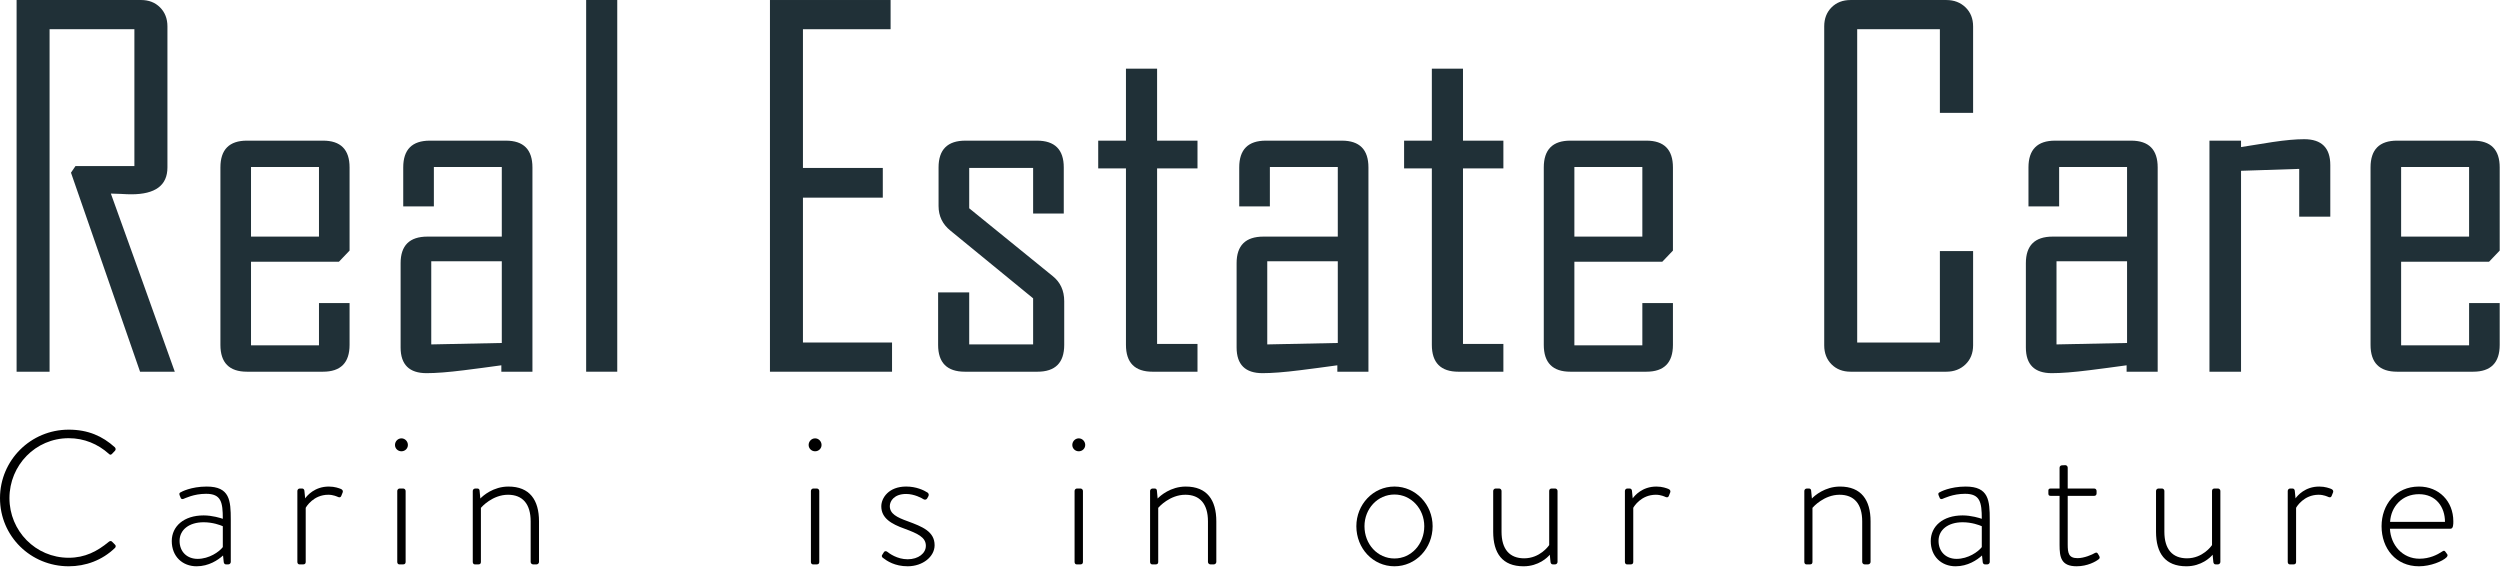
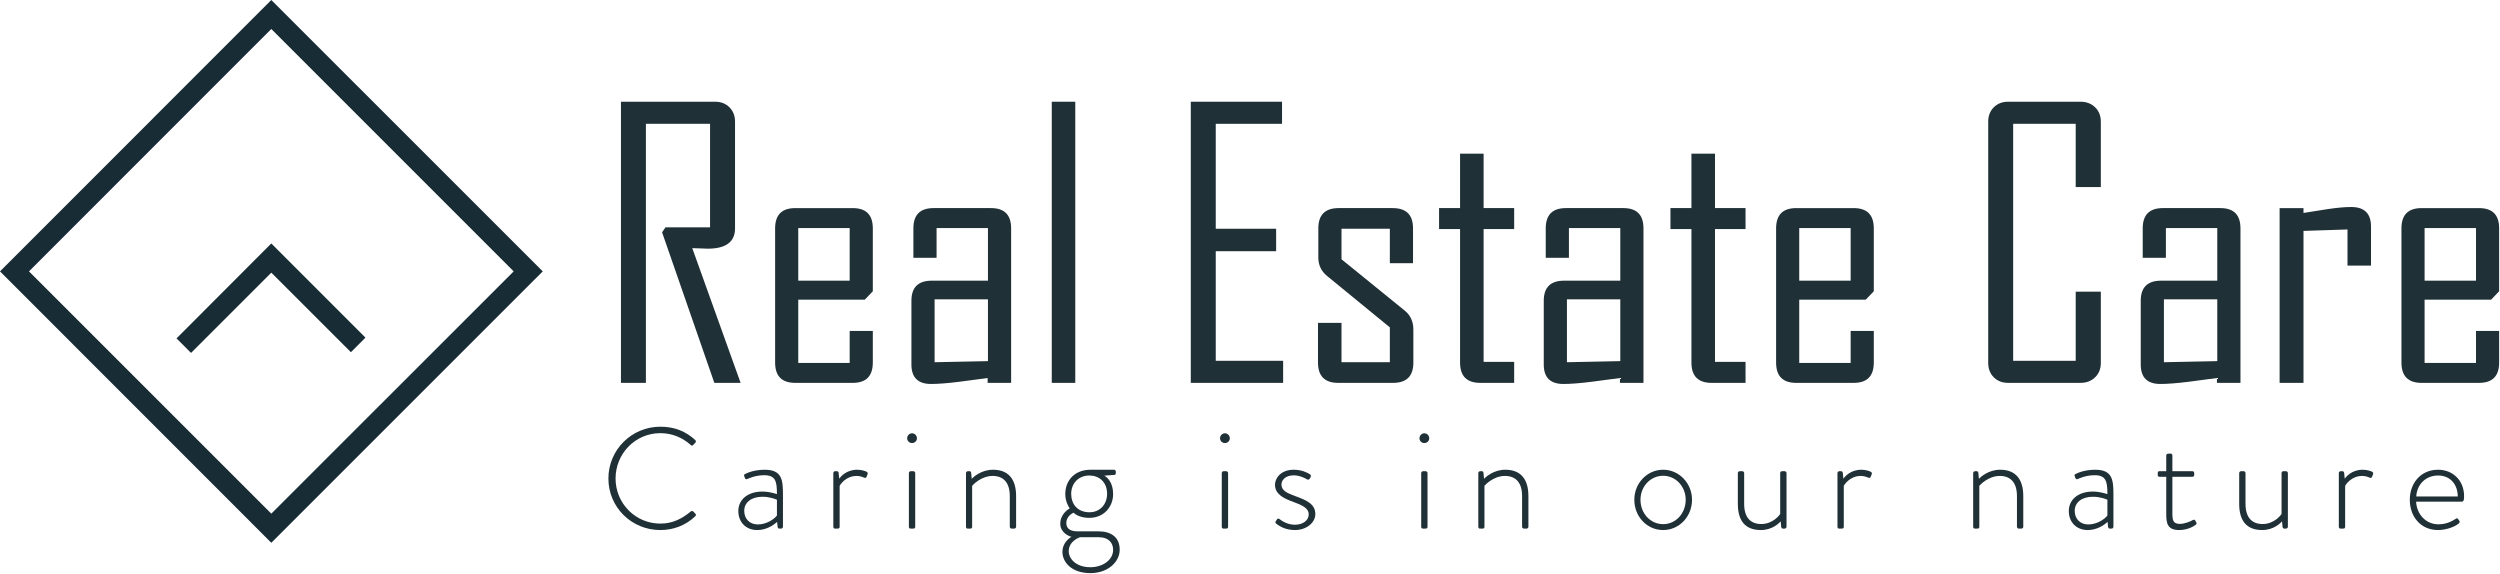
- <svg xmlns="http://www.w3.org/2000/svg" width="100%" height="100%" viewBox="0 0 604 137" version="1.1" xml:space="preserve" style="fill-rule:evenodd;clip-rule:evenodd;stroke-linejoin:round;stroke-miterlimit:2;">
-   <g transform="matrix(4.16667,0,0,4.16667,16.5958,136.814)">
-     <path d="M0,-7.922C1.121,-7.922 1.958,-7.55 2.675,-6.901C2.73,-6.846 2.74,-6.755 2.685,-6.7L2.507,-6.513C2.442,-6.448 2.388,-6.458 2.323,-6.526C1.693,-7.088 0.901,-7.427 0,-7.427C-1.926,-7.427 -3.435,-5.854 -3.435,-3.951C-3.435,-2.058 -1.926,-0.494 0,-0.494C0.947,-0.494 1.661,-0.869 2.323,-1.418C2.388,-1.473 2.452,-1.473 2.498,-1.441L2.685,-1.254C2.74,-1.212 2.74,-1.121 2.685,-1.066C1.935,-0.342 0.979,0 0,0C-2.2,0 -3.983,-1.738 -3.983,-3.951C-3.983,-6.151 -2.2,-7.922 0,-7.922" style="fill-rule:nonzero;" />
+ <svg xmlns="http://www.w3.org/2000/svg" width="100%" height="100%" viewBox="0 0 1038 238" version="1.1" xml:space="preserve" style="fill-rule:evenodd;clip-rule:evenodd;stroke-linejoin:round;stroke-miterlimit:2;">
+   <g transform="matrix(4.16667,0,0,4.16667,73.2925,107.11)">
+     <path d="M0,8.013L9.445,-1.447L18.825,7.938L17.378,9.389L9.445,1.462L1.446,9.46L0,8.013Z" style="fill:rgb(24,44,53);fill-rule:nonzero;" />
  </g>
-   <g transform="matrix(4.16667,0,0,4.16667,47.7317,119.344)">
-     <path d="M0,3.763C0.672,3.763 1.253,3.356 1.464,3.081L1.464,1.87C1.321,1.805 0.882,1.64 0.352,1.64C-0.484,1.64 -1.043,2.07 -1.043,2.72C-1.043,3.356 -0.604,3.763 0,3.763M0.352,1.243C0.859,1.243 1.344,1.398 1.464,1.44C1.464,0.474 1.367,-0.01 0.495,-0.01C-0.229,-0.01 -0.727,0.255 -0.824,0.287C-0.914,0.319 -0.969,0.274 -0.988,0.2L-1.043,0.067C-1.079,-0.033 -1.034,-0.078 -0.979,-0.097C-0.946,-0.12 -0.384,-0.43 0.53,-0.43C1.871,-0.43 1.926,0.374 1.926,1.498L1.926,3.941C1.926,4.018 1.861,4.083 1.784,4.083L1.651,4.083C1.574,4.083 1.541,4.038 1.519,3.964L1.477,3.566C1.189,3.831 0.649,4.193 -0.055,4.193C-0.869,4.193 -1.496,3.631 -1.496,2.729C-1.496,1.883 -0.804,1.243 0.352,1.243" style="fill-rule:nonzero;" />
+   <g transform="matrix(4.16667,0,0,4.16667,12.0333,112.688)">
+     <path d="M0,-0.003L24.147,24.139L48.3,-0.003L24.147,-24.156L0,-0.003ZM-2.888,-0.003L24.147,-27.045L51.197,-0.003L24.147,27.042L-2.888,-0.003Z" style="fill:rgb(24,44,53);fill-rule:nonzero;" />
  </g>
-   <g transform="matrix(4.16667,0,0,4.16667,71.8429,135.294)">
-     <path d="M0,-4.003C0,-4.081 0.064,-4.145 0.142,-4.145L0.274,-4.145C0.339,-4.145 0.394,-4.103 0.407,-4.026L0.452,-3.573C0.562,-3.729 1.001,-4.258 1.825,-4.258C2.177,-4.258 2.42,-4.158 2.507,-4.126C2.607,-4.09 2.662,-4.016 2.63,-3.925L2.542,-3.706C2.507,-3.628 2.442,-3.619 2.365,-3.651C2.31,-3.673 2.09,-3.783 1.793,-3.783C0.934,-3.783 0.517,-3.092 0.484,-3.024L0.484,0.113C0.484,0.2 0.439,0.255 0.339,0.255L0.119,0.255C0.045,0.255 0,0.19 0,0.113L0,-4.003Z" style="fill-rule:nonzero;" />
+   <g transform="matrix(4.16667,0,0,4.16667,274.182,220.075)">
+     <path d="M0,-10.298C1.457,-10.298 2.545,-9.815 3.477,-8.971C3.548,-8.9 3.561,-8.782 3.49,-8.71L3.259,-8.467C3.175,-8.383 3.104,-8.395 3.02,-8.484C2.2,-9.215 1.171,-9.655 0,-9.655C-2.503,-9.655 -4.464,-7.61 -4.464,-5.136C-4.464,-2.675 -2.503,-0.643 0,-0.643C1.23,-0.643 2.158,-1.13 3.02,-1.844C3.104,-1.915 3.188,-1.915 3.246,-1.873L3.49,-1.63C3.561,-1.575 3.561,-1.458 3.49,-1.386C2.516,-0.445 1.272,0 0,0C-2.86,0 -5.178,-2.259 -5.178,-5.136C-5.178,-7.996 -2.86,-10.298 0,-10.298" style="fill:rgb(32,48,55);fill-rule:nonzero;" />
  </g>
-   <g transform="matrix(4.16667,0,0,4.16667,95.9779,123.648)">
-     <path d="M0,-1.208C0,-1.286 0.065,-1.35 0.142,-1.35L0.339,-1.35C0.417,-1.35 0.485,-1.286 0.485,-1.208L0.485,2.908C0.485,2.995 0.439,3.05 0.339,3.05L0.12,3.05C0.042,3.05 0,2.985 0,2.908L0,-1.208ZM-0.132,-3.874C-0.132,-4.08 0.032,-4.258 0.243,-4.258C0.453,-4.258 0.617,-4.08 0.617,-3.874C0.617,-3.673 0.453,-3.508 0.243,-3.508C0.032,-3.508 -0.132,-3.673 -0.132,-3.874" style="fill-rule:nonzero;" />
+   <g transform="matrix(4.16667,0,0,4.16667,314.654,197.364)">
+     <path d="M0,4.892C0.874,4.892 1.63,4.363 1.903,4.006L1.903,2.431C1.718,2.347 1.146,2.133 0.458,2.133C-0.63,2.133 -1.356,2.691 -1.356,3.536C-1.356,4.363 -0.785,4.892 0,4.892M0.458,1.616C1.117,1.616 1.747,1.818 1.903,1.872C1.903,0.617 1.777,-0.013 0.643,-0.013C-0.298,-0.013 -0.945,0.331 -1.071,0.373C-1.188,0.415 -1.26,0.356 -1.285,0.26L-1.356,0.087C-1.402,-0.043 -1.344,-0.102 -1.272,-0.127C-1.23,-0.156 -0.5,-0.559 0.689,-0.559C2.432,-0.559 2.503,0.487 2.503,1.948L2.503,5.123C2.503,5.224 2.419,5.308 2.318,5.308L2.146,5.308C2.045,5.308 2.003,5.249 1.974,5.152L1.919,4.636C1.546,4.98 0.844,5.451 -0.071,5.451C-1.129,5.451 -1.944,4.72 -1.944,3.548C-1.944,2.448 -1.045,1.616 0.458,1.616" style="fill:rgb(32,48,55);fill-rule:nonzero;" />
  </g>
-   <g transform="matrix(4.16667,0,0,4.16667,114.22,135.294)">
-     <path d="M0,-4.003C0,-4.081 0.064,-4.145 0.155,-4.145L0.265,-4.145C0.339,-4.145 0.384,-4.103 0.394,-4.035L0.439,-3.564C0.582,-3.719 1.189,-4.258 2.067,-4.258C3.302,-4.258 3.841,-3.477 3.841,-2.242L3.841,0.113C3.841,0.19 3.773,0.255 3.696,0.255L3.499,0.255C3.421,0.255 3.357,0.19 3.357,0.113L3.357,-2.242C3.357,-3.257 2.882,-3.783 2.045,-3.783C1.144,-3.783 0.517,-3.079 0.472,-3.024L0.472,0.113C0.472,0.2 0.43,0.255 0.33,0.255L0.12,0.255C0.045,0.255 0,0.19 0,0.113L0,-4.003Z" style="fill-rule:nonzero;" />
+   <g transform="matrix(4.16667,0,0,4.16667,345.995,218.095)">
+     <path d="M0,-5.203C0,-5.304 0.084,-5.388 0.185,-5.388L0.357,-5.388C0.441,-5.388 0.512,-5.333 0.529,-5.232L0.588,-4.644C0.73,-4.846 1.302,-5.535 2.373,-5.535C2.831,-5.535 3.146,-5.404 3.259,-5.362C3.389,-5.316 3.46,-5.22 3.418,-5.102L3.305,-4.816C3.259,-4.716 3.175,-4.703 3.074,-4.745C3.002,-4.774 2.717,-4.917 2.331,-4.917C1.213,-4.917 0.672,-4.018 0.63,-3.931L0.63,0.148C0.63,0.261 0.571,0.332 0.441,0.332L0.155,0.332C0.059,0.332 0,0.248 0,0.148L0,-5.203Z" style="fill:rgb(32,48,55);fill-rule:nonzero;" />
  </g>
-   <g transform="matrix(4.16667,0,0,4.16667,195.917,123.648)">
-     <path d="M0,-1.208C0,-1.286 0.065,-1.35 0.142,-1.35L0.339,-1.35C0.417,-1.35 0.485,-1.286 0.485,-1.208L0.485,2.908C0.485,2.995 0.439,3.05 0.339,3.05L0.12,3.05C0.042,3.05 0,2.985 0,2.908L0,-1.208ZM-0.132,-3.874C-0.132,-4.08 0.032,-4.258 0.243,-4.258C0.453,-4.258 0.617,-4.08 0.617,-3.874C0.617,-3.673 0.453,-3.508 0.243,-3.508C0.032,-3.508 -0.132,-3.673 -0.132,-3.874" style="fill-rule:nonzero;" />
+   <g transform="matrix(4.16667,0,0,4.16667,377.37,202.961)">
+     <path d="M0,-1.571C0,-1.672 0.084,-1.756 0.185,-1.756L0.441,-1.756C0.542,-1.756 0.63,-1.672 0.63,-1.571L0.63,3.78C0.63,3.893 0.571,3.964 0.441,3.964L0.155,3.964C0.055,3.964 0,3.88 0,3.78L0,-1.571ZM-0.172,-5.035C-0.172,-5.304 0.042,-5.535 0.315,-5.535C0.588,-5.535 0.802,-5.304 0.802,-5.035C0.802,-4.775 0.588,-4.561 0.315,-4.561C0.042,-4.561 -0.172,-4.775 -0.172,-5.035" style="fill:rgb(32,48,55);fill-rule:nonzero;" />
  </g>
-   <g transform="matrix(4.16667,0,0,4.16667,213.109,120.253)">
-     <path d="M0,3.325L0.11,3.151C0.142,3.096 0.229,3.073 0.307,3.138C0.417,3.225 0.869,3.568 1.483,3.568C2.113,3.568 2.539,3.216 2.539,2.786C2.539,2.282 2.045,2.072 1.308,1.797C0.526,1.519 -0.045,1.18 -0.045,0.498C-0.045,0.013 0.384,-0.649 1.396,-0.649C1.98,-0.649 2.42,-0.439 2.64,-0.297C2.704,-0.251 2.727,-0.164 2.685,-0.087L2.617,0.036C2.575,0.111 2.484,0.133 2.41,0.091C2.31,0.023 1.871,-0.219 1.396,-0.219C0.704,-0.219 0.449,0.188 0.449,0.485C0.449,0.928 0.846,1.135 1.496,1.367C2.319,1.674 3.046,1.949 3.046,2.753C3.046,3.412 2.365,3.974 1.483,3.974C0.736,3.974 0.284,3.668 0.042,3.48C0,3.448 -0.036,3.38 0,3.325" style="fill-rule:nonzero;" />
+   <g transform="matrix(4.16667,0,0,4.16667,401.08,218.095)">
+     <path d="M0,-5.203C0,-5.304 0.084,-5.388 0.202,-5.388L0.345,-5.388C0.441,-5.388 0.5,-5.333 0.513,-5.245L0.571,-4.632C0.756,-4.833 1.545,-5.535 2.688,-5.535C4.292,-5.535 4.994,-4.518 4.994,-2.914L4.994,0.148C4.994,0.248 4.905,0.332 4.805,0.332L4.548,0.332C4.448,0.332 4.364,0.248 4.364,0.148L4.364,-2.914C4.364,-4.233 3.746,-4.917 2.659,-4.917C1.487,-4.917 0.672,-4.002 0.613,-3.931L0.613,0.148C0.613,0.261 0.559,0.332 0.429,0.332L0.155,0.332C0.059,0.332 0,0.248 0,0.148L0,-5.203Z" style="fill:rgb(32,48,55);fill-rule:nonzero;" />
  </g>
-   <g transform="matrix(4.16667,0,0,4.16667,259.618,123.648)">
-     <path d="M0,-1.208C0,-1.286 0.065,-1.35 0.142,-1.35L0.339,-1.35C0.417,-1.35 0.485,-1.286 0.485,-1.208L0.485,2.908C0.485,2.995 0.439,3.05 0.339,3.05L0.12,3.05C0.042,3.05 0,2.985 0,2.908L0,-1.208ZM-0.132,-3.874C-0.132,-4.08 0.032,-4.258 0.242,-4.258C0.453,-4.258 0.617,-4.08 0.617,-3.874C0.617,-3.673 0.453,-3.508 0.242,-3.508C0.032,-3.508 -0.132,-3.673 -0.132,-3.874" style="fill-rule:nonzero;" />
+   <g transform="matrix(4.16667,0,0,4.16667,459.665,227.935)">
+     <path d="M0,-5.49C0,-6.691 -0.815,-7.321 -1.76,-7.321C-2.864,-7.321 -3.578,-6.523 -3.578,-5.49C-3.578,-4.49 -2.961,-3.659 -1.76,-3.659C-0.689,-3.659 0,-4.473 0,-5.49M-1.676,1.818C-0.386,1.818 0.601,1.062 0.601,0.087C0.601,-0.572 0.197,-1.173 -0.861,-1.173L-2.663,-1.173C-2.805,-1.156 -3.822,-0.757 -3.822,0.218C-3.822,1.003 -3.062,1.818 -1.676,1.818M-3.721,-4.045C-3.876,-4.247 -4.166,-4.788 -4.166,-5.477C-4.166,-6.85 -3.204,-7.896 -1.659,-7.896L0.685,-7.896C0.798,-7.896 0.869,-7.808 0.869,-7.707L0.869,-7.552C0.869,-7.481 0.827,-7.392 0.743,-7.38L-0.286,-7.308C-0.017,-7.166 0.601,-6.666 0.601,-5.477C0.601,-4.205 -0.315,-3.1 -1.776,-3.1C-2.633,-3.1 -3.15,-3.415 -3.334,-3.617C-3.448,-3.575 -4.065,-3.26 -4.065,-2.588C-4.065,-1.916 -3.49,-1.757 -2.936,-1.757L-0.861,-1.757C0.37,-1.757 1.256,-1.198 1.256,0.074C1.256,1.288 0.084,2.406 -1.659,2.406C-3.607,2.406 -4.452,1.259 -4.452,0.289C-4.452,-0.555 -3.851,-1.03 -3.549,-1.215C-3.834,-1.269 -4.666,-1.656 -4.666,-2.516C-4.666,-3.474 -3.876,-3.961 -3.721,-4.045" style="fill:rgb(32,48,55);fill-rule:nonzero;" />
  </g>
-   <g transform="matrix(4.16667,0,0,4.16667,277.859,135.294)">
-     <path d="M0,-4.003C0,-4.081 0.064,-4.145 0.155,-4.145L0.265,-4.145C0.339,-4.145 0.384,-4.103 0.394,-4.035L0.439,-3.564C0.582,-3.719 1.189,-4.258 2.067,-4.258C3.302,-4.258 3.841,-3.477 3.841,-2.242L3.841,0.113C3.841,0.19 3.773,0.255 3.696,0.255L3.499,0.255C3.421,0.255 3.356,0.19 3.356,0.113L3.356,-2.242C3.356,-3.257 2.882,-3.783 2.045,-3.783C1.144,-3.783 0.517,-3.079 0.472,-3.024L0.472,0.113C0.472,0.2 0.43,0.255 0.33,0.255L0.12,0.255C0.045,0.255 0,0.19 0,0.113L0,-4.003Z" style="fill-rule:nonzero;" />
+   <g transform="matrix(4.16667,0,0,4.16667,507.279,202.961)">
+     <path d="M0,-1.571C0,-1.672 0.084,-1.756 0.185,-1.756L0.441,-1.756C0.542,-1.756 0.63,-1.672 0.63,-1.571L0.63,3.78C0.63,3.893 0.571,3.964 0.441,3.964L0.155,3.964C0.055,3.964 0,3.88 0,3.78L0,-1.571ZM-0.172,-5.035C-0.172,-5.304 0.042,-5.535 0.315,-5.535C0.588,-5.535 0.802,-5.304 0.802,-5.035C0.802,-4.775 0.588,-4.561 0.315,-4.561C0.042,-4.561 -0.172,-4.775 -0.172,-5.035" style="fill:rgb(32,48,55);fill-rule:nonzero;" />
  </g>
-   <g transform="matrix(4.16667,0,0,4.16667,336.9,119.433)">
-     <path d="M0,3.719C0.969,3.719 1.729,2.895 1.729,1.848C1.729,0.837 0.969,0.01 0,0.01C-0.979,0.01 -1.738,0.837 -1.738,1.848C-1.738,2.895 -0.979,3.719 0,3.719M0,-0.452C1.234,-0.452 2.213,0.595 2.213,1.848C2.213,3.137 1.234,4.171 0,4.171C-1.244,4.171 -2.209,3.137 -2.209,1.848C-2.209,0.595 -1.244,-0.452 0,-0.452" style="fill-rule:nonzero;" />
+   <g transform="matrix(4.16667,0,0,4.16667,529.624,198.549)">
+     <path d="M0,4.322L0.143,4.095C0.185,4.024 0.298,3.994 0.399,4.078C0.542,4.192 1.13,4.637 1.928,4.637C2.747,4.637 3.301,4.179 3.301,3.621C3.301,2.966 2.659,2.693 1.701,2.336C0.685,1.974 -0.059,1.533 -0.059,0.647C-0.059,0.017 0.5,-0.844 1.814,-0.844C2.575,-0.844 3.146,-0.571 3.431,-0.386C3.515,-0.327 3.545,-0.214 3.49,-0.113L3.402,0.047C3.347,0.143 3.229,0.173 3.133,0.118C3.003,0.03 2.432,-0.285 1.814,-0.285C0.916,-0.285 0.584,0.244 0.584,0.631C0.584,1.206 1.101,1.475 1.945,1.777C3.016,2.176 3.96,2.533 3.96,3.579C3.96,4.435 3.074,5.166 1.928,5.166C0.958,5.166 0.37,4.767 0.055,4.524C0,4.482 -0.046,4.393 0,4.322" style="fill:rgb(32,48,55);fill-rule:nonzero;" />
  </g>
-   <g transform="matrix(4.16667,0,0,4.16667,360.755,136.223)">
-     <path d="M0,-4.226C0,-4.304 0.068,-4.368 0.146,-4.368L0.343,-4.368C0.42,-4.368 0.484,-4.304 0.484,-4.226L0.484,-1.861C0.484,-0.837 0.96,-0.32 1.796,-0.32C2.707,-0.32 3.215,-1.034 3.247,-1.089L3.247,-4.226C3.247,-4.313 3.302,-4.368 3.393,-4.368L3.59,-4.368C3.667,-4.368 3.731,-4.304 3.731,-4.226L3.731,-0.11C3.731,-0.033 3.667,0.032 3.59,0.032L3.457,0.032C3.37,0.032 3.338,-0.033 3.324,-0.101L3.282,-0.53C3.16,-0.375 2.633,0.142 1.761,0.142C0.53,0.142 0,-0.617 0,-1.861L0,-4.226Z" style="fill-rule:nonzero;" />
+   <g transform="matrix(4.16667,0,0,4.16667,590.081,202.961)">
+     <path d="M0,-1.571C0,-1.672 0.084,-1.756 0.185,-1.756L0.441,-1.756C0.542,-1.756 0.63,-1.672 0.63,-1.571L0.63,3.78C0.63,3.893 0.571,3.964 0.441,3.964L0.156,3.964C0.055,3.964 0,3.88 0,3.78L0,-1.571ZM-0.172,-5.035C-0.172,-5.304 0.042,-5.535 0.315,-5.535C0.588,-5.535 0.802,-5.304 0.802,-5.035C0.802,-4.775 0.588,-4.561 0.315,-4.561C0.042,-4.561 -0.172,-4.775 -0.172,-5.035" style="fill:rgb(32,48,55);fill-rule:nonzero;" />
  </g>
-   <g transform="matrix(4.16667,0,0,4.16667,392.578,135.294)">
-     <path d="M0,-4.003C0,-4.081 0.064,-4.145 0.142,-4.145L0.274,-4.145C0.339,-4.145 0.395,-4.103 0.407,-4.026L0.452,-3.573C0.562,-3.729 1.001,-4.258 1.825,-4.258C2.178,-4.258 2.42,-4.158 2.507,-4.126C2.607,-4.09 2.662,-4.016 2.63,-3.925L2.543,-3.706C2.507,-3.628 2.442,-3.619 2.365,-3.651C2.31,-3.673 2.09,-3.783 1.793,-3.783C0.934,-3.783 0.517,-3.092 0.484,-3.024L0.484,0.113C0.484,0.2 0.439,0.255 0.339,0.255L0.119,0.255C0.045,0.255 0,0.19 0,0.113L0,-4.003Z" style="fill-rule:nonzero;" />
+   <g transform="matrix(4.16667,0,0,4.16667,613.793,218.095)">
+     <path d="M0,-5.203C0,-5.304 0.084,-5.388 0.202,-5.388L0.344,-5.388C0.441,-5.388 0.5,-5.333 0.512,-5.245L0.571,-4.632C0.756,-4.833 1.545,-5.535 2.688,-5.535C4.292,-5.535 4.993,-4.518 4.993,-2.914L4.993,0.148C4.993,0.248 4.905,0.332 4.804,0.332L4.548,0.332C4.447,0.332 4.363,0.248 4.363,0.148L4.363,-2.914C4.363,-4.233 3.746,-4.917 2.658,-4.917C1.486,-4.917 0.672,-4.002 0.613,-3.931L0.613,0.148C0.613,0.261 0.559,0.332 0.428,0.332L0.155,0.332C0.059,0.332 0,0.248 0,0.148L0,-5.203Z" style="fill:rgb(32,48,55);fill-rule:nonzero;" />
  </g>
-   <g transform="matrix(4.16667,0,0,4.16667,435.925,135.294)">
-     <path d="M0,-4.003C0,-4.081 0.064,-4.145 0.155,-4.145L0.265,-4.145C0.339,-4.145 0.384,-4.103 0.394,-4.035L0.439,-3.564C0.581,-3.719 1.188,-4.258 2.067,-4.258C3.302,-4.258 3.841,-3.477 3.841,-2.242L3.841,0.113C3.841,0.19 3.773,0.255 3.695,0.255L3.499,0.255C3.421,0.255 3.356,0.19 3.356,0.113L3.356,-2.242C3.356,-3.257 2.882,-3.783 2.045,-3.783C1.144,-3.783 0.517,-3.079 0.472,-3.024L0.472,0.113C0.472,0.2 0.43,0.255 0.329,0.255L0.119,0.255C0.045,0.255 0,0.19 0,0.113L0,-4.003Z" style="fill-rule:nonzero;" />
+   <g transform="matrix(4.16667,0,0,4.16667,690.541,197.483)">
+     <path d="M0,4.834C1.26,4.834 2.247,3.763 2.247,2.402C2.247,1.088 1.26,0.013 0,0.013C-1.272,0.013 -2.259,1.088 -2.259,2.402C-2.259,3.763 -1.272,4.834 0,4.834M0,-0.588C1.604,-0.588 2.877,0.773 2.877,2.402C2.877,4.078 1.604,5.422 0,5.422C-1.617,5.422 -2.873,4.078 -2.873,2.402C-2.873,0.773 -1.617,-0.588 0,-0.588" style="fill:rgb(32,48,55);fill-rule:nonzero;" />
  </g>
-   <g transform="matrix(4.16667,0,0,4.16667,472.701,119.344)">
-     <path d="M0,3.763C0.672,3.763 1.254,3.356 1.464,3.081L1.464,1.87C1.321,1.805 0.882,1.64 0.353,1.64C-0.484,1.64 -1.044,2.07 -1.044,2.72C-1.044,3.356 -0.604,3.763 0,3.763M0.353,1.243C0.859,1.243 1.344,1.398 1.464,1.44C1.464,0.474 1.363,-0.01 0.494,-0.01C-0.229,-0.01 -0.727,0.255 -0.824,0.287C-0.914,0.319 -0.969,0.274 -0.988,0.2L-1.044,0.067C-1.079,-0.033 -1.034,-0.078 -0.979,-0.097C-0.946,-0.12 -0.385,-0.43 0.53,-0.43C1.871,-0.43 1.926,0.374 1.926,1.498L1.926,3.941C1.926,4.018 1.861,4.083 1.783,4.083L1.651,4.083C1.573,4.083 1.541,4.038 1.519,3.964L1.477,3.566C1.189,3.831 0.649,4.193 -0.055,4.193C-0.869,4.193 -1.496,3.631 -1.496,2.729C-1.496,1.883 -0.805,1.243 0.353,1.243" style="fill-rule:nonzero;" />
+   <g transform="matrix(4.16667,0,0,4.16667,721.547,219.303)">
+     <path d="M0,-5.493C0,-5.594 0.089,-5.678 0.189,-5.678L0.445,-5.678C0.547,-5.678 0.631,-5.594 0.631,-5.493L0.631,-2.419C0.631,-1.087 1.248,-0.415 2.336,-0.415C3.52,-0.415 4.179,-1.344 4.221,-1.415L4.221,-5.493C4.221,-5.606 4.293,-5.678 4.41,-5.678L4.666,-5.678C4.767,-5.678 4.852,-5.594 4.852,-5.493L4.852,-0.142C4.852,-0.042 4.767,0.042 4.666,0.042L4.494,0.042C4.381,0.042 4.339,-0.042 4.322,-0.13L4.268,-0.688C4.107,-0.487 3.423,0.185 2.289,0.185C0.689,0.185 0,-0.802 0,-2.419L0,-5.493Z" style="fill:rgb(32,48,55);fill-rule:nonzero;" />
  </g>
-   <g transform="matrix(4.16667,0,0,4.16667,497.592,129.395)">
-     <path d="M0,-2.303L-0.517,-2.303C-0.627,-2.303 -0.649,-2.358 -0.649,-2.445L-0.649,-2.619C-0.649,-2.697 -0.595,-2.729 -0.517,-2.729L0,-2.729L0,-3.931C0,-4.018 0.064,-4.074 0.143,-4.074L0.33,-4.083C0.407,-4.083 0.472,-4.018 0.472,-3.941L0.472,-2.729L2.003,-2.729C2.091,-2.729 2.146,-2.665 2.146,-2.587L2.146,-2.445C2.146,-2.358 2.091,-2.303 2.003,-2.303L0.472,-2.303L0.472,0.505C0.472,1.022 0.526,1.309 1.044,1.309C1.432,1.309 1.903,1.099 2.045,1.012C2.146,0.957 2.19,0.999 2.223,1.054L2.301,1.186C2.343,1.264 2.333,1.328 2.265,1.374C2.101,1.506 1.619,1.78 0.988,1.78C0.078,1.78 0,1.241 0,0.537L0,-2.303Z" style="fill-rule:nonzero;" />
+   <g transform="matrix(4.16667,0,0,4.16667,762.917,218.095)">
+     <path d="M0,-5.203C0,-5.304 0.084,-5.388 0.185,-5.388L0.356,-5.388C0.44,-5.388 0.512,-5.333 0.529,-5.232L0.588,-4.644C0.73,-4.846 1.302,-5.535 2.372,-5.535C2.83,-5.535 3.146,-5.404 3.259,-5.362C3.389,-5.316 3.46,-5.22 3.418,-5.102L3.305,-4.816C3.259,-4.716 3.175,-4.703 3.074,-4.745C3.003,-4.774 2.717,-4.917 2.33,-4.917C1.214,-4.917 0.672,-4.018 0.63,-3.931L0.63,0.148C0.63,0.261 0.571,0.332 0.44,0.332L0.155,0.332C0.059,0.332 0,0.248 0,0.148L0,-5.203Z" style="fill:rgb(32,48,55);fill-rule:nonzero;" />
  </g>
-   <g transform="matrix(4.16667,0,0,4.16667,520.895,136.223)">
-     <path d="M0,-4.226C0,-4.304 0.067,-4.368 0.146,-4.368L0.343,-4.368C0.42,-4.368 0.484,-4.304 0.484,-4.226L0.484,-1.861C0.484,-0.837 0.959,-0.32 1.796,-0.32C2.707,-0.32 3.215,-1.034 3.247,-1.089L3.247,-4.226C3.247,-4.313 3.302,-4.368 3.393,-4.368L3.589,-4.368C3.667,-4.368 3.731,-4.304 3.731,-4.226L3.731,-0.11C3.731,-0.033 3.667,0.032 3.589,0.032L3.457,0.032C3.369,0.032 3.337,-0.033 3.324,-0.101L3.282,-0.53C3.159,-0.375 2.633,0.142 1.761,0.142C0.529,0.142 0,-0.617 0,-1.861L0,-4.226Z" style="fill-rule:nonzero;" />
+   <g transform="matrix(4.16667,0,0,4.16667,819.26,218.095)">
+     <path d="M0,-5.203C0,-5.304 0.084,-5.388 0.202,-5.388L0.345,-5.388C0.441,-5.388 0.5,-5.333 0.513,-5.245L0.571,-4.632C0.756,-4.833 1.546,-5.535 2.688,-5.535C4.292,-5.535 4.993,-4.518 4.993,-2.914L4.993,0.148C4.993,0.248 4.905,0.332 4.805,0.332L4.549,0.332C4.447,0.332 4.363,0.248 4.363,0.148L4.363,-2.914C4.363,-4.233 3.746,-4.917 2.658,-4.917C1.487,-4.917 0.672,-4.002 0.613,-3.931L0.613,0.148C0.613,0.261 0.559,0.332 0.429,0.332L0.155,0.332C0.059,0.332 0,0.248 0,0.148L0,-5.203Z" style="fill:rgb(32,48,55);fill-rule:nonzero;" />
  </g>
-   <g transform="matrix(4.16667,0,0,4.16667,552.718,135.294)">
-     <path d="M0,-4.003C0,-4.081 0.064,-4.145 0.142,-4.145L0.274,-4.145C0.339,-4.145 0.394,-4.103 0.407,-4.026L0.452,-3.573C0.562,-3.729 1.001,-4.258 1.825,-4.258C2.178,-4.258 2.42,-4.158 2.507,-4.126C2.607,-4.09 2.662,-4.016 2.63,-3.925L2.542,-3.706C2.507,-3.628 2.442,-3.619 2.364,-3.651C2.31,-3.673 2.09,-3.783 1.793,-3.783C0.934,-3.783 0.517,-3.092 0.484,-3.024L0.484,0.113C0.484,0.2 0.439,0.255 0.339,0.255L0.119,0.255C0.045,0.255 0,0.19 0,0.113L0,-4.003Z" style="fill-rule:nonzero;" />
+   <g transform="matrix(4.16667,0,0,4.16667,867.067,197.364)">
+     <path d="M0,4.892C0.873,4.892 1.63,4.363 1.902,4.006L1.902,2.431C1.718,2.347 1.146,2.133 0.458,2.133C-0.63,2.133 -1.356,2.691 -1.356,3.536C-1.356,4.363 -0.785,4.892 0,4.892M0.458,1.616C1.117,1.616 1.747,1.818 1.902,1.872C1.902,0.617 1.772,-0.013 0.643,-0.013C-0.298,-0.013 -0.945,0.331 -1.071,0.373C-1.188,0.415 -1.26,0.356 -1.285,0.26L-1.356,0.087C-1.402,-0.043 -1.344,-0.102 -1.272,-0.127C-1.23,-0.156 -0.5,-0.559 0.688,-0.559C2.432,-0.559 2.503,0.487 2.503,1.948L2.503,5.123C2.503,5.224 2.419,5.308 2.318,5.308L2.146,5.308C2.045,5.308 2.003,5.249 1.974,5.152L1.919,4.636C1.546,4.98 0.844,5.451 -0.071,5.451C-1.13,5.451 -1.944,4.72 -1.944,3.548C-1.944,2.448 -1.046,1.616 0.458,1.616" style="fill:rgb(32,48,55);fill-rule:nonzero;" />
  </g>
-   <g transform="matrix(4.16667,0,0,4.16667,590.707,128.281)">
-     <path d="M0,-0.527C0,-1.386 -0.518,-2.133 -1.509,-2.133C-2.479,-2.133 -3.128,-1.428 -3.183,-0.527L0,-0.527ZM-1.509,-2.575C-0.353,-2.575 0.484,-1.726 0.484,-0.559C0.484,-0.385 0.484,-0.13 0.319,-0.13L-3.192,-0.13C-3.146,0.817 -2.465,1.609 -1.477,1.609C-0.892,1.609 -0.439,1.376 -0.178,1.202C-0.078,1.134 -0.032,1.124 0.022,1.202L0.132,1.353C0.165,1.398 0.151,1.466 0.087,1.531C-0.133,1.751 -0.827,2.048 -1.509,2.048C-2.85,2.048 -3.677,1.014 -3.677,-0.275C-3.677,-1.528 -2.85,-2.575 -1.509,-2.575" style="fill-rule:nonzero;" />
+   <g transform="matrix(4.16667,0,0,4.16667,899.424,210.435)">
+     <path d="M0,-2.995L-0.673,-2.995C-0.815,-2.995 -0.845,-3.066 -0.845,-3.18L-0.845,-3.407C-0.845,-3.507 -0.773,-3.549 -0.673,-3.549L0,-3.549L0,-5.112C0,-5.225 0.084,-5.296 0.185,-5.296L0.428,-5.309C0.528,-5.309 0.612,-5.225 0.612,-5.124L0.612,-3.549L2.604,-3.549C2.717,-3.549 2.788,-3.465 2.788,-3.365L2.788,-3.18C2.788,-3.066 2.717,-2.995 2.604,-2.995L0.612,-2.995L0.612,0.654C0.612,1.327 0.684,1.7 1.356,1.7C1.86,1.7 2.473,1.427 2.658,1.314C2.788,1.243 2.847,1.297 2.889,1.369L2.989,1.541C3.044,1.642 3.031,1.726 2.943,1.784C2.729,1.957 2.104,2.314 1.284,2.314C0.101,2.314 0,1.612 0,0.696L0,-2.995Z" style="fill:rgb(32,48,55);fill-rule:nonzero;" />
  </g>
-   <g transform="matrix(4.16667,0,0,4.16667,42.2267,0.00166667)">
-     <path d="M0,21.553L-2.013,21.553L-6.019,10.012L-5.757,9.628L-2.342,9.628L-2.342,1.694L-7.26,1.694L-7.26,21.553L-9.172,21.553L-9.172,0L-1.958,0C-1.505,0 -1.141,0.143 -0.856,0.427C-0.572,0.711 -0.426,1.079 -0.426,1.529L-0.426,9.709C-0.426,10.746 -1.125,11.266 -2.52,11.266C-2.659,11.266 -2.862,11.26 -3.127,11.243C-3.392,11.231 -3.586,11.224 -3.706,11.224C-2.465,14.658 -1.231,18.103 0,21.553" style="fill:rgb(32,48,55);fill-rule:nonzero;" />
+   <g transform="matrix(4.16667,0,0,4.16667,929.713,219.303)">
+     <path d="M0,-5.493C0,-5.594 0.088,-5.678 0.188,-5.678L0.444,-5.678C0.546,-5.678 0.63,-5.594 0.63,-5.493L0.63,-2.419C0.63,-1.087 1.247,-0.415 2.335,-0.415C3.519,-0.415 4.179,-1.344 4.221,-1.415L4.221,-5.493C4.221,-5.606 4.292,-5.678 4.409,-5.678L4.665,-5.678C4.767,-5.678 4.851,-5.594 4.851,-5.493L4.851,-0.142C4.851,-0.042 4.767,0.042 4.665,0.042L4.493,0.042C4.38,0.042 4.338,-0.042 4.321,-0.13L4.267,-0.688C4.106,-0.487 3.422,0.185 2.288,0.185C0.688,0.185 0,-0.802 0,-2.419L0,-5.493Z" style="fill:rgb(32,48,55);fill-rule:nonzero;" />
  </g>
-   <g transform="matrix(4.16667,0,0,4.16667,-392.973,-493.438)">
-     <path d="M112.809,128.109L108.868,128.109L108.868,132.144L112.809,132.144L112.809,128.109ZM114.583,138.421C114.583,139.458 114.069,139.978 113.042,139.978L108.635,139.978C107.607,139.978 107.094,139.458 107.094,138.421L107.094,128.134C107.094,127.098 107.607,126.58 108.635,126.58L113.042,126.58C114.069,126.58 114.583,127.098 114.583,128.134L114.583,132.955L113.966,133.601L108.868,133.601L108.868,138.45L112.809,138.45L112.809,135.998L114.583,135.998L114.583,138.421Z" style="fill:rgb(32,48,55);fill-rule:nonzero;" />
+   <g transform="matrix(4.16667,0,0,4.16667,971.079,218.095)">
+     <path d="M0,-5.203C0,-5.304 0.084,-5.388 0.185,-5.388L0.356,-5.388C0.44,-5.388 0.513,-5.333 0.529,-5.232L0.588,-4.644C0.73,-4.846 1.302,-5.535 2.373,-5.535C2.83,-5.535 3.146,-5.404 3.259,-5.362C3.389,-5.316 3.46,-5.22 3.418,-5.102L3.305,-4.816C3.259,-4.716 3.175,-4.703 3.074,-4.745C3.003,-4.774 2.717,-4.917 2.331,-4.917C1.214,-4.917 0.672,-4.018 0.63,-3.931L0.63,0.148C0.63,0.261 0.571,0.332 0.44,0.332L0.155,0.332C0.059,0.332 0,0.248 0,0.148L0,-5.203Z" style="fill:rgb(32,48,55);fill-rule:nonzero;" />
  </g>
-   <g transform="matrix(4.16667,0,0,4.16667,121.233,41.2767)">
-     <path d="M0,9.98L0,5.244L-4.09,5.244L-4.09,10.064L0,9.98ZM1.777,11.647L-0.026,11.647L-0.026,11.275C-0.753,11.376 -1.477,11.473 -2.203,11.563C-3.102,11.676 -3.822,11.731 -4.365,11.731C-5.366,11.731 -5.867,11.233 -5.867,10.242L-5.867,5.354C-5.867,4.326 -5.347,3.813 -4.31,3.813L0,3.813L0,-0.223L-3.938,-0.223L-3.938,2.062L-5.715,2.062L-5.715,-0.197C-5.715,-1.234 -5.202,-1.751 -4.171,-1.751L0.236,-1.751C1.263,-1.751 1.777,-1.234 1.777,-0.197L1.777,11.647Z" style="fill:rgb(32,48,55);fill-rule:nonzero;" />
+   <g transform="matrix(4.16667,0,0,4.16667,1020.46,208.978)">
+     <path d="M0,-0.684C0,-1.801 -0.672,-2.771 -1.962,-2.771C-3.222,-2.771 -4.065,-1.856 -4.137,-0.684L0,-0.684ZM-1.962,-3.347C-0.458,-3.347 0.63,-2.242 0.63,-0.726C0.63,-0.499 0.63,-0.167 0.415,-0.167L-4.149,-0.167C-4.091,1.063 -3.205,2.092 -1.92,2.092C-1.159,2.092 -0.571,1.79 -0.231,1.563C-0.102,1.475 -0.042,1.462 0.029,1.563L0.172,1.76C0.214,1.819 0.197,1.907 0.113,1.991C-0.173,2.276 -1.075,2.663 -1.962,2.663C-3.704,2.663 -4.779,1.319 -4.779,-0.356C-4.779,-1.986 -3.704,-3.347 -1.962,-3.347" style="fill:rgb(32,48,55);fill-rule:nonzero;" />
  </g>
-   <g transform="matrix(-4.16667,0,0,4.16667,683.715,-527.417)">
-     <rect x="128.301" y="126.58" width="1.803" height="21.553" style="fill:rgb(32,48,55);" />
+   <g transform="matrix(4.16667,0,0,4.16667,307.499,42.235)">
+     <path d="M0,28.016L-2.617,28.016L-7.824,13.015L-7.484,12.516L-3.045,12.516L-3.045,2.201L-9.437,2.201L-9.437,28.016L-11.923,28.016L-11.923,0L-2.545,0C-1.957,0 -1.482,0.185 -1.113,0.555C-0.744,0.924 -0.555,1.403 -0.555,1.987L-0.555,12.62C-0.555,13.968 -1.461,14.644 -3.276,14.644C-3.457,14.644 -3.721,14.636 -4.065,14.615C-4.41,14.599 -4.662,14.59 -4.817,14.59C-3.205,19.054 -1.6,23.531 0,28.016" style="fill:rgb(32,48,55);fill-rule:nonzero;" />
  </g>
-   <g transform="matrix(4.16667,0,0,4.16667,215.517,0.00166667)">
-     <path d="M0,21.553L-7.079,21.553L-7.079,0L-0.084,0L-0.084,1.694L-5.166,1.694L-5.166,9.738L-0.536,9.738L-0.536,11.46L-5.166,11.46L-5.166,19.86L0,19.86L0,21.553Z" style="fill:rgb(32,48,55);fill-rule:nonzero;" />
+   <g transform="matrix(4.16667,0,0,4.16667,-53.9658,-883.471)">
+     <path d="M97.62,234.756L92.496,234.756L92.496,240.001L97.62,240.001L97.62,234.756ZM99.926,248.162C99.926,249.51 99.258,250.185 97.922,250.185L92.194,250.185C90.858,250.185 90.191,249.51 90.191,248.162L90.191,234.79C90.191,233.442 90.858,232.77 92.194,232.77L97.922,232.77C99.258,232.77 99.926,233.442 99.926,234.79L99.926,241.056L99.124,241.895L92.497,241.895L92.497,248.199L97.62,248.199L97.62,245.012L99.926,245.012L99.926,248.162Z" style="fill:rgb(32,48,55);fill-rule:nonzero;" />
  </g>
-   <g transform="matrix(4.16667,0,0,4.16667,257.115,40.4679)">
-     <path d="M0,10.284C0,11.321 -0.517,11.841 -1.554,11.841L-5.757,11.841C-6.794,11.841 -7.312,11.321 -7.312,10.284L-7.312,7.241L-5.509,7.241L-5.509,10.258L-1.803,10.258L-1.803,7.586L-6.598,3.661C-7.056,3.292 -7.286,2.818 -7.286,2.23L-7.286,-0.003C-7.286,-1.04 -6.766,-1.557 -5.729,-1.557L-1.583,-1.557C-0.546,-1.557 -0.026,-1.04 -0.026,-0.003L-0.026,2.669L-1.803,2.669L-1.803,0.026L-5.509,0.026L-5.509,2.365L-0.675,6.291C-0.223,6.649 0,7.137 0,7.751L0,10.284Z" style="fill:rgb(32,48,55);fill-rule:nonzero;" />
+   <g transform="matrix(4.16667,0,0,4.16667,410.196,95.885)">
+     <path d="M0,12.973L0,6.816L-5.316,6.816L-5.316,13.082L0,12.973ZM2.31,15.14L-0.033,15.14L-0.033,14.657C-0.979,14.787 -1.919,14.913 -2.864,15.031C-4.032,15.178 -4.968,15.249 -5.673,15.249C-6.976,15.249 -7.626,14.603 -7.626,13.313L-7.626,6.959C-7.626,5.624 -6.95,4.956 -5.602,4.956L0,4.956L0,-0.289L-5.119,-0.289L-5.119,2.68L-7.429,2.68L-7.429,-0.256C-7.429,-1.604 -6.761,-2.276 -5.421,-2.276L0.307,-2.276C1.642,-2.276 2.31,-1.604 2.31,-0.256L2.31,15.14Z" style="fill:rgb(32,48,55);fill-rule:nonzero;" />
  </g>
-   <g transform="matrix(4.16667,0,0,4.16667,289.315,16.5892)">
-     <path d="M0,17.572L-2.604,17.572C-3.632,17.572 -4.148,17.052 -4.148,16.015L-4.148,5.783L-5.757,5.783L-5.757,4.174L-4.148,4.174L-4.148,0L-2.343,0L-2.343,4.174L0,4.174L0,5.783L-2.343,5.783L-2.343,15.96L0,15.96L0,17.572Z" style="fill:rgb(32,48,55);fill-rule:nonzero;" />
+   <g transform="matrix(-4.16667,0,0,4.16667,937.113,-927.642)">
+     <rect x="117.758" y="232.77" width="2.343" height="28.016" style="fill:rgb(32,48,55);" />
  </g>
-   <g transform="matrix(4.16667,0,0,4.16667,323.21,41.2767)">
-     <path d="M0,9.98L0,5.244L-4.09,5.244L-4.09,10.064L0,9.98ZM1.777,11.647L-0.026,11.647L-0.026,11.275C-0.752,11.376 -1.477,11.473 -2.203,11.563C-3.102,11.676 -3.822,11.731 -4.365,11.731C-5.366,11.731 -5.867,11.233 -5.867,10.242L-5.867,5.354C-5.867,4.326 -5.347,3.813 -4.31,3.813L0,3.813L0,-0.223L-3.938,-0.223L-3.938,2.062L-5.715,2.062L-5.715,-0.197C-5.715,-1.234 -5.202,-1.751 -4.171,-1.751L0.236,-1.751C1.263,-1.751 1.777,-1.234 1.777,-0.197L1.777,11.647Z" style="fill:rgb(32,48,55);fill-rule:nonzero;" />
+   <g transform="matrix(4.16667,0,0,4.16667,532.757,42.235)">
+     <path d="M0,28.016L-9.202,28.016L-9.202,0L-0.109,0L-0.109,2.201L-6.715,2.201L-6.715,12.658L-0.697,12.658L-0.697,14.896L-6.715,14.896L-6.715,25.816L0,25.816L0,28.016Z" style="fill:rgb(32,48,55);fill-rule:nonzero;" />
  </g>
-   <g transform="matrix(4.16667,0,0,4.16667,363.217,16.5892)">
-     <path d="M0,17.572L-2.604,17.572C-3.631,17.572 -4.148,17.052 -4.148,16.015L-4.148,5.783L-5.757,5.783L-5.757,4.174L-4.148,4.174L-4.148,0L-2.342,0L-2.342,4.174L0,4.174L0,5.783L-2.342,5.783L-2.342,15.96L0,15.96L0,17.572Z" style="fill:rgb(32,48,55);fill-rule:nonzero;" />
+   <g transform="matrix(4.16667,0,0,4.16667,586.828,94.835)">
+     <path d="M0,13.368C0,14.716 -0.672,15.392 -2.02,15.392L-7.484,15.392C-8.832,15.392 -9.504,14.716 -9.504,13.368L-9.504,9.412L-7.161,9.412L-7.161,13.334L-2.344,13.334L-2.344,9.861L-8.576,4.759C-9.172,4.28 -9.47,3.662 -9.47,2.898L-9.47,-0.004C-9.47,-1.352 -8.794,-2.024 -7.446,-2.024L-2.058,-2.024C-0.71,-2.024 -0.034,-1.352 -0.034,-0.004L-0.034,3.47L-2.344,3.47L-2.344,0.034L-7.161,0.034L-7.161,3.075L-0.878,8.177C-0.29,8.643 0,9.278 0,10.076L0,13.368Z" style="fill:rgb(32,48,55);fill-rule:nonzero;" />
  </g>
-   <g transform="matrix(4.16667,0,0,4.16667,-392.973,-493.438)">
-     <path d="M189.543,128.109L185.602,128.109L185.602,132.144L189.543,132.144L189.543,128.109ZM191.317,138.421C191.317,139.458 190.804,139.978 189.776,139.978L185.369,139.978C184.342,139.978 183.828,139.458 183.828,138.421L183.828,128.134C183.828,127.098 184.342,126.58 185.369,126.58L189.776,126.58C190.804,126.58 191.317,127.098 191.317,128.134L191.317,132.955L190.7,133.601L185.602,133.601L185.602,138.45L189.543,138.45L189.543,135.998L191.317,135.998L191.317,138.421Z" style="fill:rgb(32,48,55);fill-rule:nonzero;" />
+   <g transform="matrix(4.16667,0,0,4.16667,628.684,63.7933)">
+     <path d="M0,22.842L-3.385,22.842C-4.72,22.842 -5.392,22.166 -5.392,20.818L-5.392,7.518L-7.484,7.518L-7.484,5.426L-5.392,5.426L-5.392,0L-3.045,0L-3.045,5.426L0,5.426L0,7.518L-3.045,7.518L-3.045,20.747L0,20.747L0,22.842Z" style="fill:rgb(32,48,55);fill-rule:nonzero;" />
  </g>
-   <g transform="matrix(4.16667,0,0,4.16667,476.701,6.37125)">
-     <path d="M0,18.496C0,18.945 -0.146,19.313 -0.439,19.598C-0.733,19.882 -1.105,20.024 -1.555,20.024L-7.104,20.024C-7.554,20.024 -7.922,19.882 -8.207,19.598C-8.491,19.313 -8.633,18.945 -8.633,18.496L-8.633,0C-8.633,-0.449 -8.491,-0.817 -8.207,-1.102C-7.922,-1.386 -7.554,-1.528 -7.104,-1.528L-1.555,-1.528C-1.105,-1.528 -0.733,-1.386 -0.439,-1.102C-0.146,-0.817 0,-0.449 0,0L0,5.014L-1.926,5.014L-1.926,0.165L-6.721,0.165L-6.721,18.331L-1.926,18.331L-1.926,13.03L0,13.03L0,18.496Z" style="fill:rgb(32,48,55);fill-rule:nonzero;" />
+   <g transform="matrix(4.16667,0,0,4.16667,672.745,95.885)">
+     <path d="M0,12.973L0,6.816L-5.317,6.816L-5.317,13.082L0,12.973ZM2.31,15.14L-0.034,15.14L-0.034,14.657C-0.979,14.787 -1.919,14.913 -2.864,15.031C-4.032,15.178 -4.968,15.249 -5.674,15.249C-6.976,15.249 -7.626,14.603 -7.626,13.313L-7.626,6.959C-7.626,5.624 -6.95,4.956 -5.602,4.956L0,4.956L0,-0.289L-5.119,-0.289L-5.119,2.68L-7.429,2.68L-7.429,-0.256C-7.429,-1.604 -6.761,-2.276 -5.422,-2.276L0.307,-2.276C1.642,-2.276 2.31,-1.604 2.31,-0.256L2.31,15.14Z" style="fill:rgb(32,48,55);fill-rule:nonzero;" />
  </g>
-   <g transform="matrix(4.16667,0,0,4.16667,513.896,41.2767)">
-     <path d="M0,9.98L0,5.244L-4.091,5.244L-4.091,10.064L0,9.98ZM1.776,11.647L-0.026,11.647L-0.026,11.275C-0.753,11.376 -1.477,11.473 -2.204,11.563C-3.102,11.676 -3.822,11.731 -4.365,11.731C-5.367,11.731 -5.867,11.233 -5.867,10.242L-5.867,5.354C-5.867,4.326 -5.348,3.813 -4.311,3.813L0,3.813L0,-0.223L-3.938,-0.223L-3.938,2.062L-5.716,2.062L-5.716,-0.197C-5.716,-1.234 -5.202,-1.751 -4.172,-1.751L0.235,-1.751C1.263,-1.751 1.776,-1.234 1.776,-0.197L1.776,11.647Z" style="fill:rgb(32,48,55);fill-rule:nonzero;" />
+   <g transform="matrix(4.16667,0,0,4.16667,724.749,63.7933)">
+     <path d="M0,22.842L-3.385,22.842C-4.72,22.842 -5.392,22.166 -5.392,20.818L-5.392,7.518L-7.483,7.518L-7.483,5.426L-5.392,5.426L-5.392,0L-3.044,0L-3.044,5.426L0,5.426L0,7.518L-3.044,7.518L-3.044,20.747L0,20.747L0,22.842Z" style="fill:rgb(32,48,55);fill-rule:nonzero;" />
  </g>
-   <g transform="matrix(4.16667,0,0,4.16667,563.001,71.0925)">
-     <path d="M0,-4.5L-1.803,-4.5L-1.803,-7.269L-5.176,-7.159L-5.176,4.491L-7.007,4.491L-7.007,-8.907L-5.176,-8.907L-5.176,-8.535C-4.571,-8.629 -3.961,-8.726 -3.347,-8.826C-2.61,-8.936 -2,-8.991 -1.515,-8.991C-0.504,-8.991 0,-8.49 0,-7.488L0,-4.5Z" style="fill:rgb(32,48,55);fill-rule:nonzero;" />
+   <g transform="matrix(4.16667,0,0,4.16667,-53.9658,-883.471)">
+     <path d="M197.366,234.756L192.242,234.756L192.242,240.001L197.366,240.001L197.366,234.756ZM199.672,248.162C199.672,249.51 199.004,250.185 197.668,250.185L191.94,250.185C190.604,250.185 189.937,249.51 189.937,248.162L189.937,234.79C189.937,233.442 190.604,232.77 191.94,232.77L197.668,232.77C199.004,232.77 199.672,233.442 199.672,234.79L199.672,241.056L198.869,241.895L192.242,241.895L192.242,248.199L197.366,248.199L197.366,245.012L199.672,245.012L199.672,248.162Z" style="fill:rgb(32,48,55);fill-rule:nonzero;" />
  </g>
-   <g transform="matrix(4.16667,0,0,4.16667,-392.973,-493.438)">
-     <path d="M237.481,128.109L233.54,128.109L233.54,132.144L237.481,132.144L237.481,128.109ZM239.256,138.421C239.256,139.458 238.742,139.978 237.715,139.978L233.308,139.978C232.28,139.978 231.767,139.458 231.767,138.421L231.767,128.134C231.767,127.098 232.28,126.58 233.308,126.58L237.715,126.58C238.742,126.58 239.256,127.098 239.256,128.134L239.256,132.955L238.639,133.601L233.54,133.601L233.54,138.45L237.481,138.45L237.481,135.998L239.256,135.998L239.256,138.421Z" style="fill:rgb(32,48,55);fill-rule:nonzero;" />
+   <g transform="matrix(4.16667,0,0,4.16667,872.263,50.5125)">
+     <path d="M0,24.043C0,24.627 -0.188,25.105 -0.571,25.475C-0.953,25.845 -1.437,26.029 -2.02,26.029L-9.234,26.029C-9.818,26.029 -10.297,25.845 -10.667,25.475C-11.036,25.105 -11.222,24.627 -11.222,24.043L-11.222,0C-11.222,-0.583 -11.036,-1.062 -10.667,-1.432C-10.297,-1.802 -9.818,-1.986 -9.234,-1.986L-2.02,-1.986C-1.437,-1.986 -0.953,-1.802 -0.571,-1.432C-0.188,-1.062 0,-0.583 0,0L0,6.518L-2.503,6.518L-2.503,0.214L-8.735,0.214L-8.735,23.829L-2.503,23.829L-2.503,16.938L0,16.938L0,24.043Z" style="fill:rgb(32,48,55);fill-rule:nonzero;" />
+   </g>
+   <g transform="matrix(4.16667,0,0,4.16667,920.611,95.885)">
+     <path d="M0,12.973L0,6.816L-5.316,6.816L-5.316,13.082L0,12.973ZM2.311,15.14L-0.033,15.14L-0.033,14.657C-0.979,14.787 -1.919,14.913 -2.864,15.031C-4.031,15.178 -4.968,15.249 -5.674,15.249C-6.976,15.249 -7.626,14.603 -7.626,13.313L-7.626,6.959C-7.626,5.624 -6.95,4.956 -5.602,4.956L0,4.956L0,-0.289L-5.119,-0.289L-5.119,2.68L-7.429,2.68L-7.429,-0.256C-7.429,-1.604 -6.761,-2.276 -5.422,-2.276L0.307,-2.276C1.643,-2.276 2.311,-1.604 2.311,-0.256L2.311,15.14Z" style="fill:rgb(32,48,55);fill-rule:nonzero;" />
+   </g>
+   <g transform="matrix(4.16667,0,0,4.16667,984.445,134.65)">
+     <path d="M0,-5.851L-2.343,-5.851L-2.343,-9.45L-6.728,-9.307L-6.728,5.837L-9.108,5.837L-9.108,-11.579L-6.728,-11.579L-6.728,-11.096C-5.942,-11.218 -5.148,-11.344 -4.351,-11.474C-3.393,-11.617 -2.6,-11.688 -1.97,-11.688C-0.654,-11.688 0,-11.038 0,-9.736L0,-5.851Z" style="fill:rgb(32,48,55);fill-rule:nonzero;" />
+   </g>
+   <g transform="matrix(4.16667,0,0,4.16667,-53.9658,-883.471)">
+     <path d="M259.681,234.756L254.557,234.756L254.557,240.001L259.681,240.001L259.681,234.756ZM261.986,248.162C261.986,249.51 261.318,250.185 259.982,250.185L254.255,250.185C252.919,250.185 252.251,249.51 252.251,248.162L252.251,234.79C252.251,233.442 252.919,232.77 254.255,232.77L259.982,232.77C261.318,232.77 261.986,233.442 261.986,234.79L261.986,241.056L261.184,241.895L254.557,241.895L254.557,248.199L259.681,248.199L259.681,245.012L261.986,245.012L261.986,248.162Z" style="fill:rgb(32,48,55);fill-rule:nonzero;" />
  </g>
</svg>
